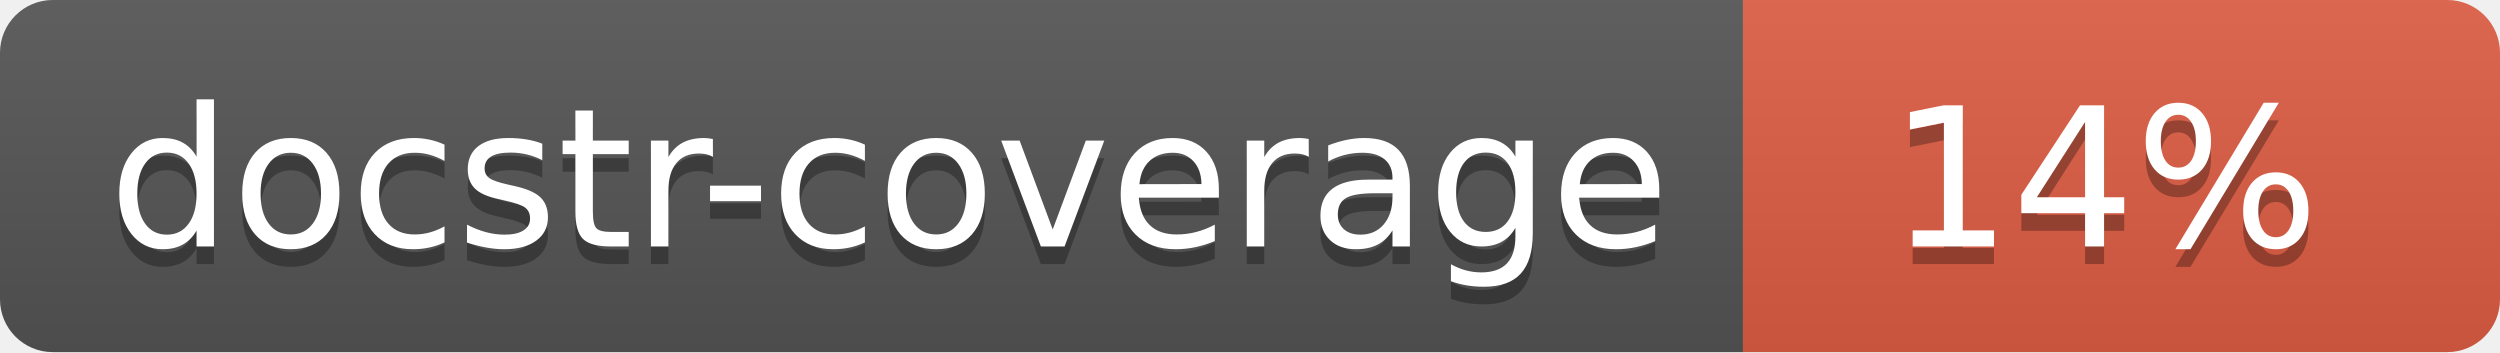
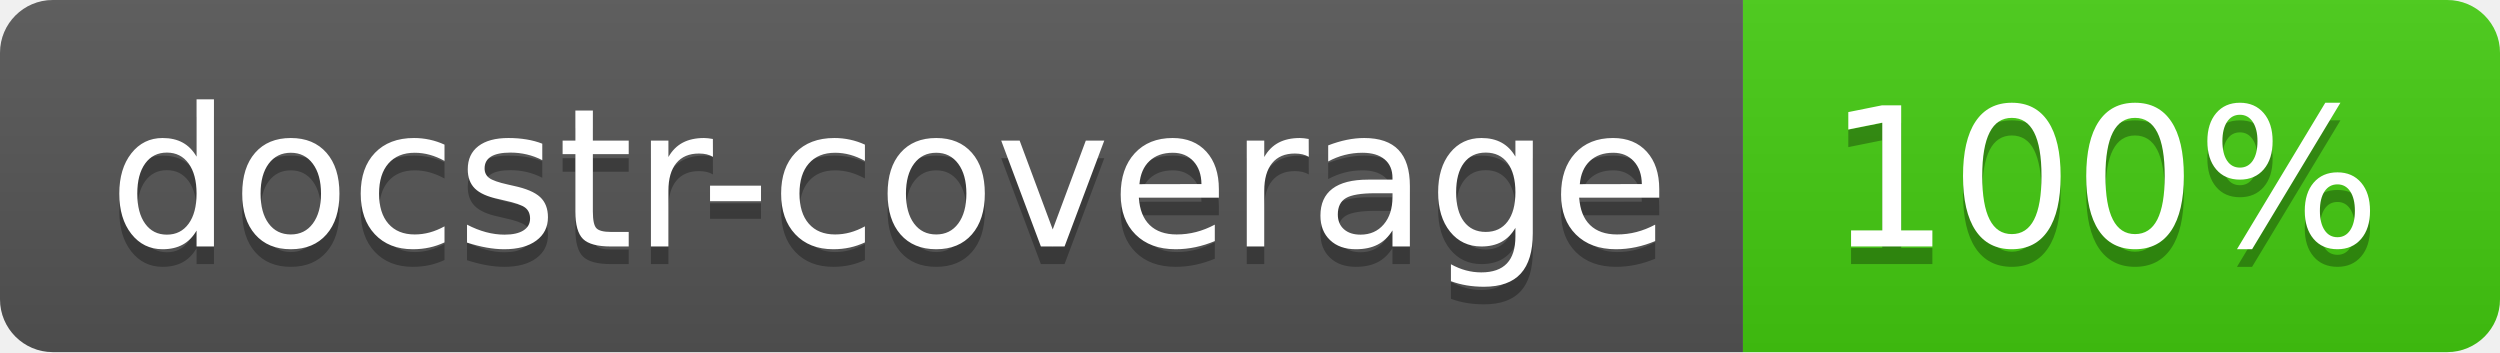
<svg xmlns="http://www.w3.org/2000/svg" width="142" height="20">
  <linearGradient id="s" x2="0" y2="100%">
    <stop offset="0" stop-color="#bbb" stop-opacity=".1" />
    <stop offset="1" stop-opacity=".1" />
  </linearGradient>
  <clipPath id="r">
    <rect width="142" height="20" rx="3" fill="#fff" />
  </clipPath>
  <g clip-path="url(#r)">
    <rect width="99" height="20" fill="#555" />
-     <rect x="99" width="43" height="20" fill="#e05d44" />
+     <rect x="99" width="43" height="20" fill="#4c1" />
    <rect width="142" height="20" fill="url(#s)" />
  </g>
  <g fill="#fff" text-anchor="middle" font-family="Verdana,Geneva,DejaVu Sans,sans-serif" font-size="110">
    <text x="505" y="150" fill="#010101" fill-opacity=".3" transform="scale(.1)" textLength="890">docstr-coverage</text>
    <text x="505" y="140" transform="scale(.1)" textLength="890">docstr-coverage</text>
-     <text x="1195" y="150" fill="#010101" fill-opacity=".3" transform="scale(.1)">14%</text>
-     <text x="1195" y="140" transform="scale(.1)">14%</text>
+     <text x="1195" y="150" fill="#010101" fill-opacity=".3" transform="scale(.1)">100%</text>
+     <text x="1195" y="140" transform="scale(.1)">100%</text>
  </g>
</svg>
